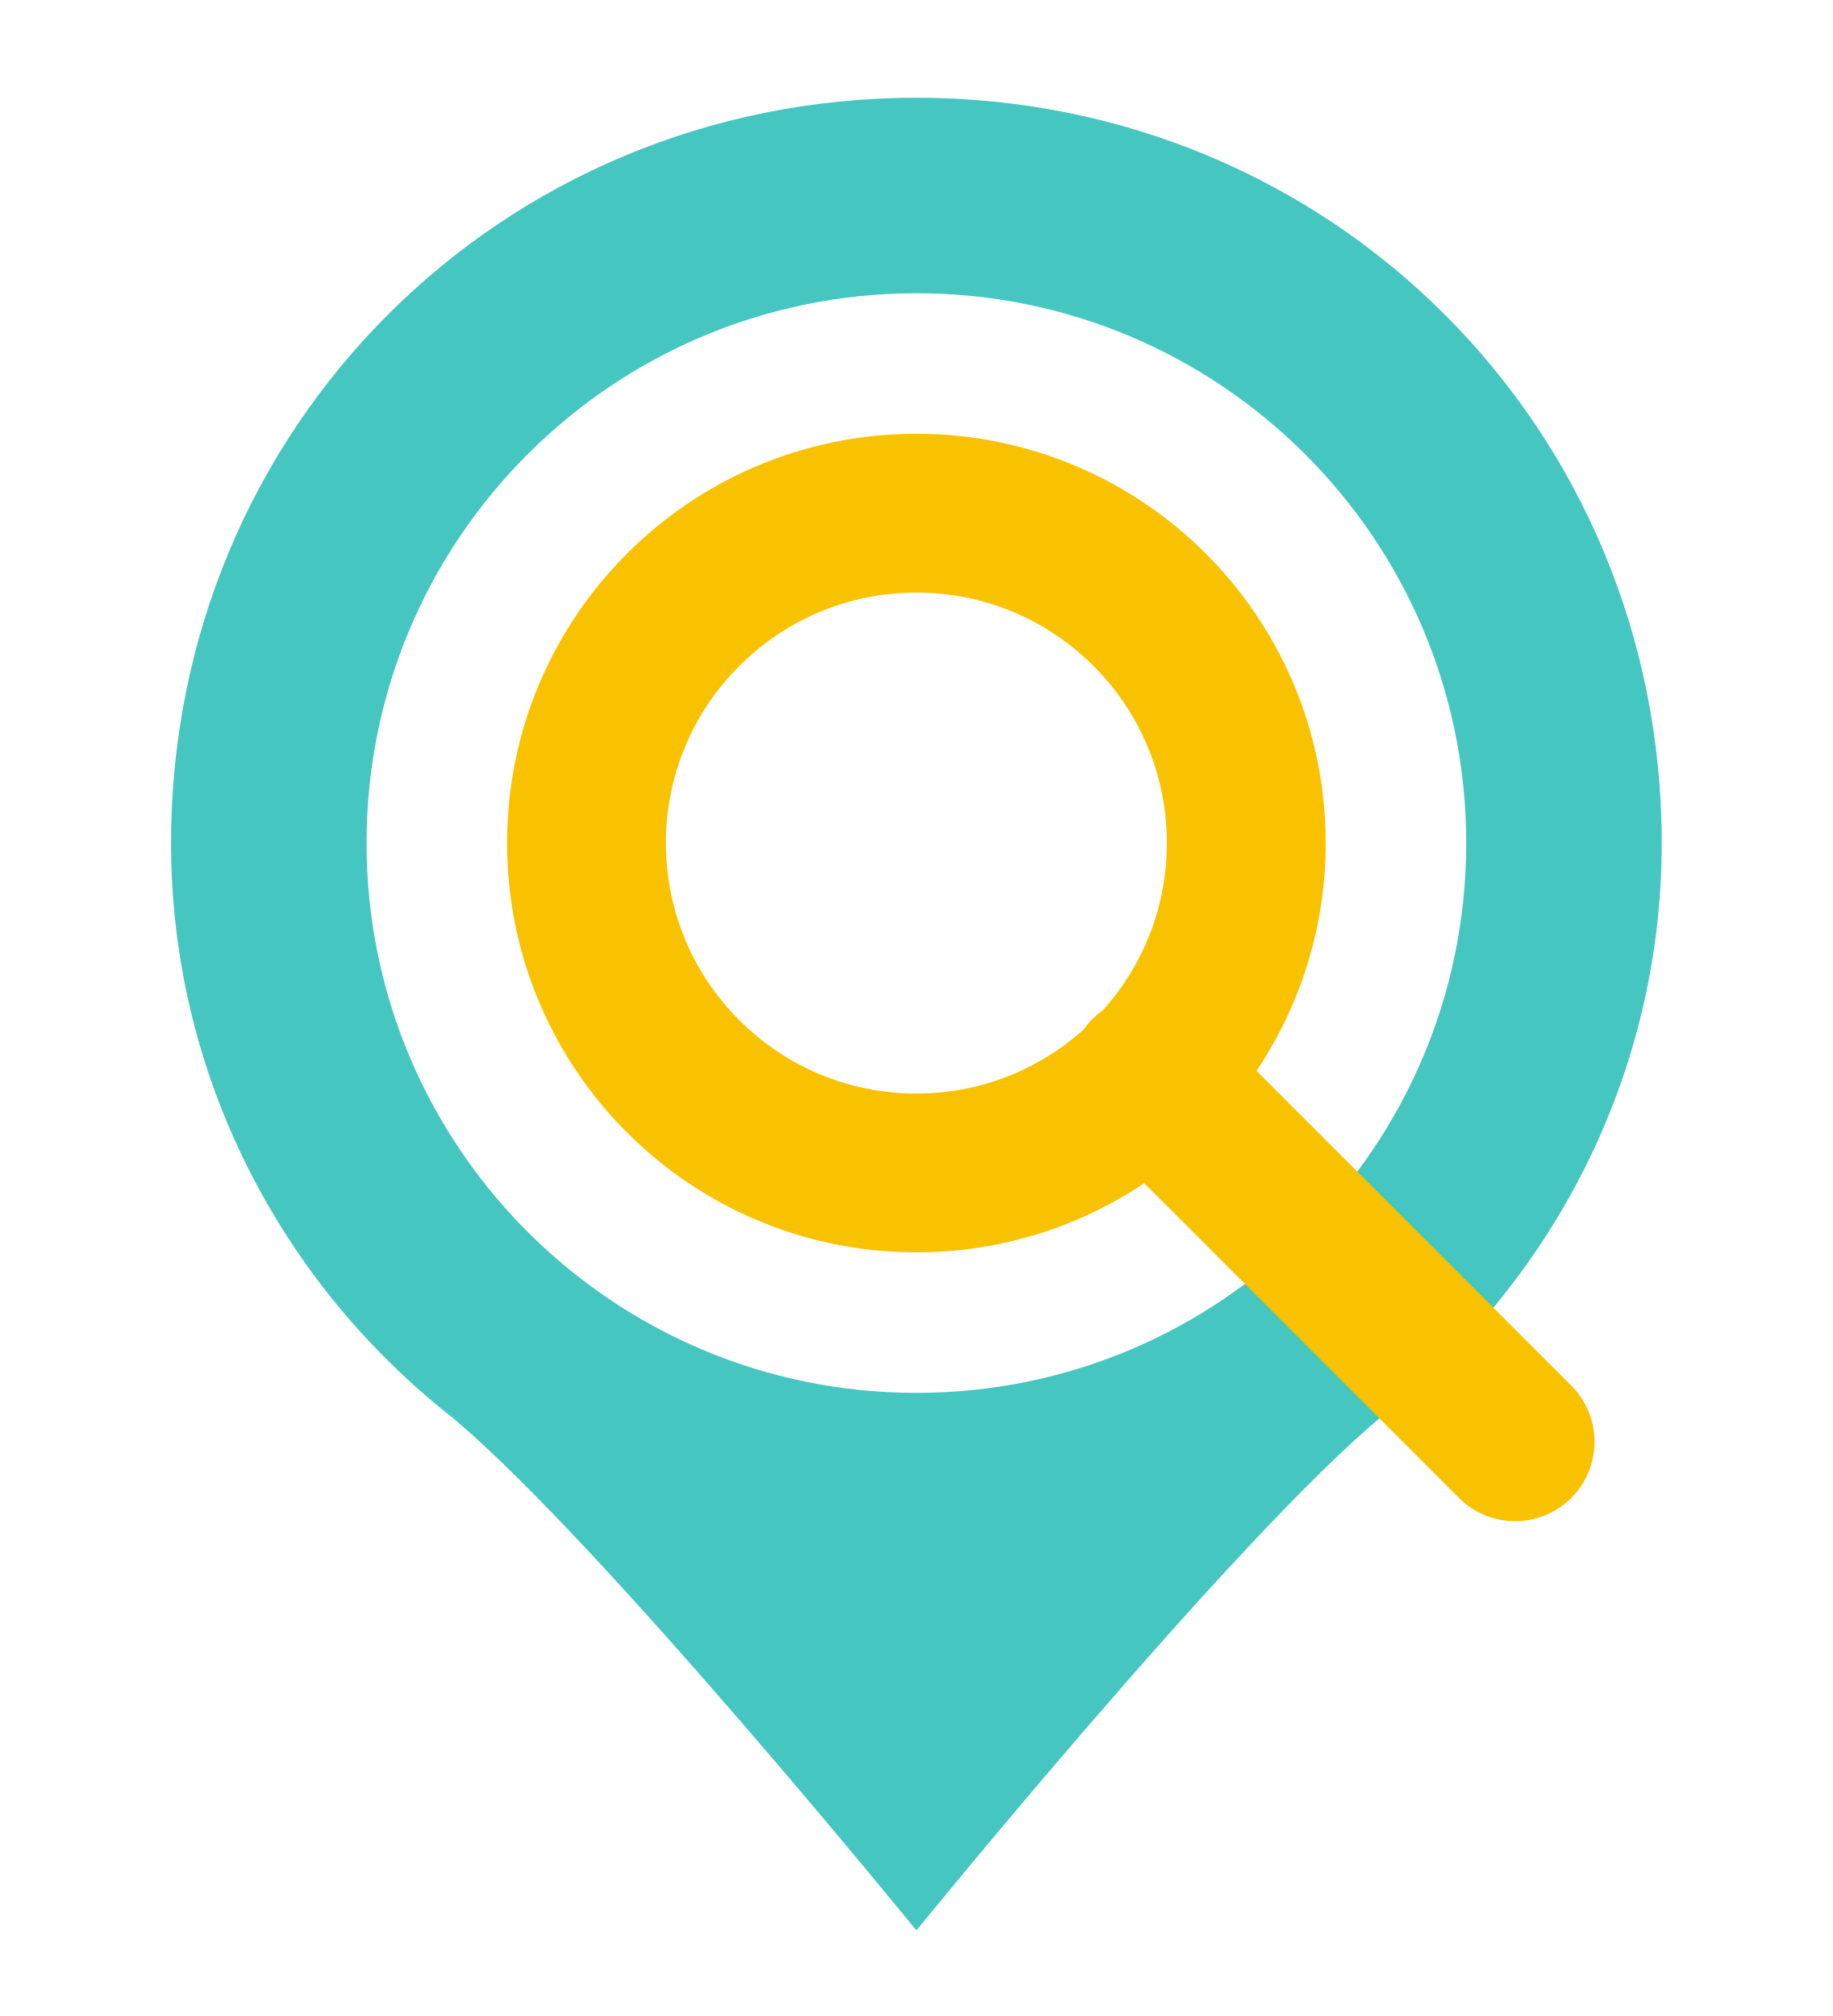
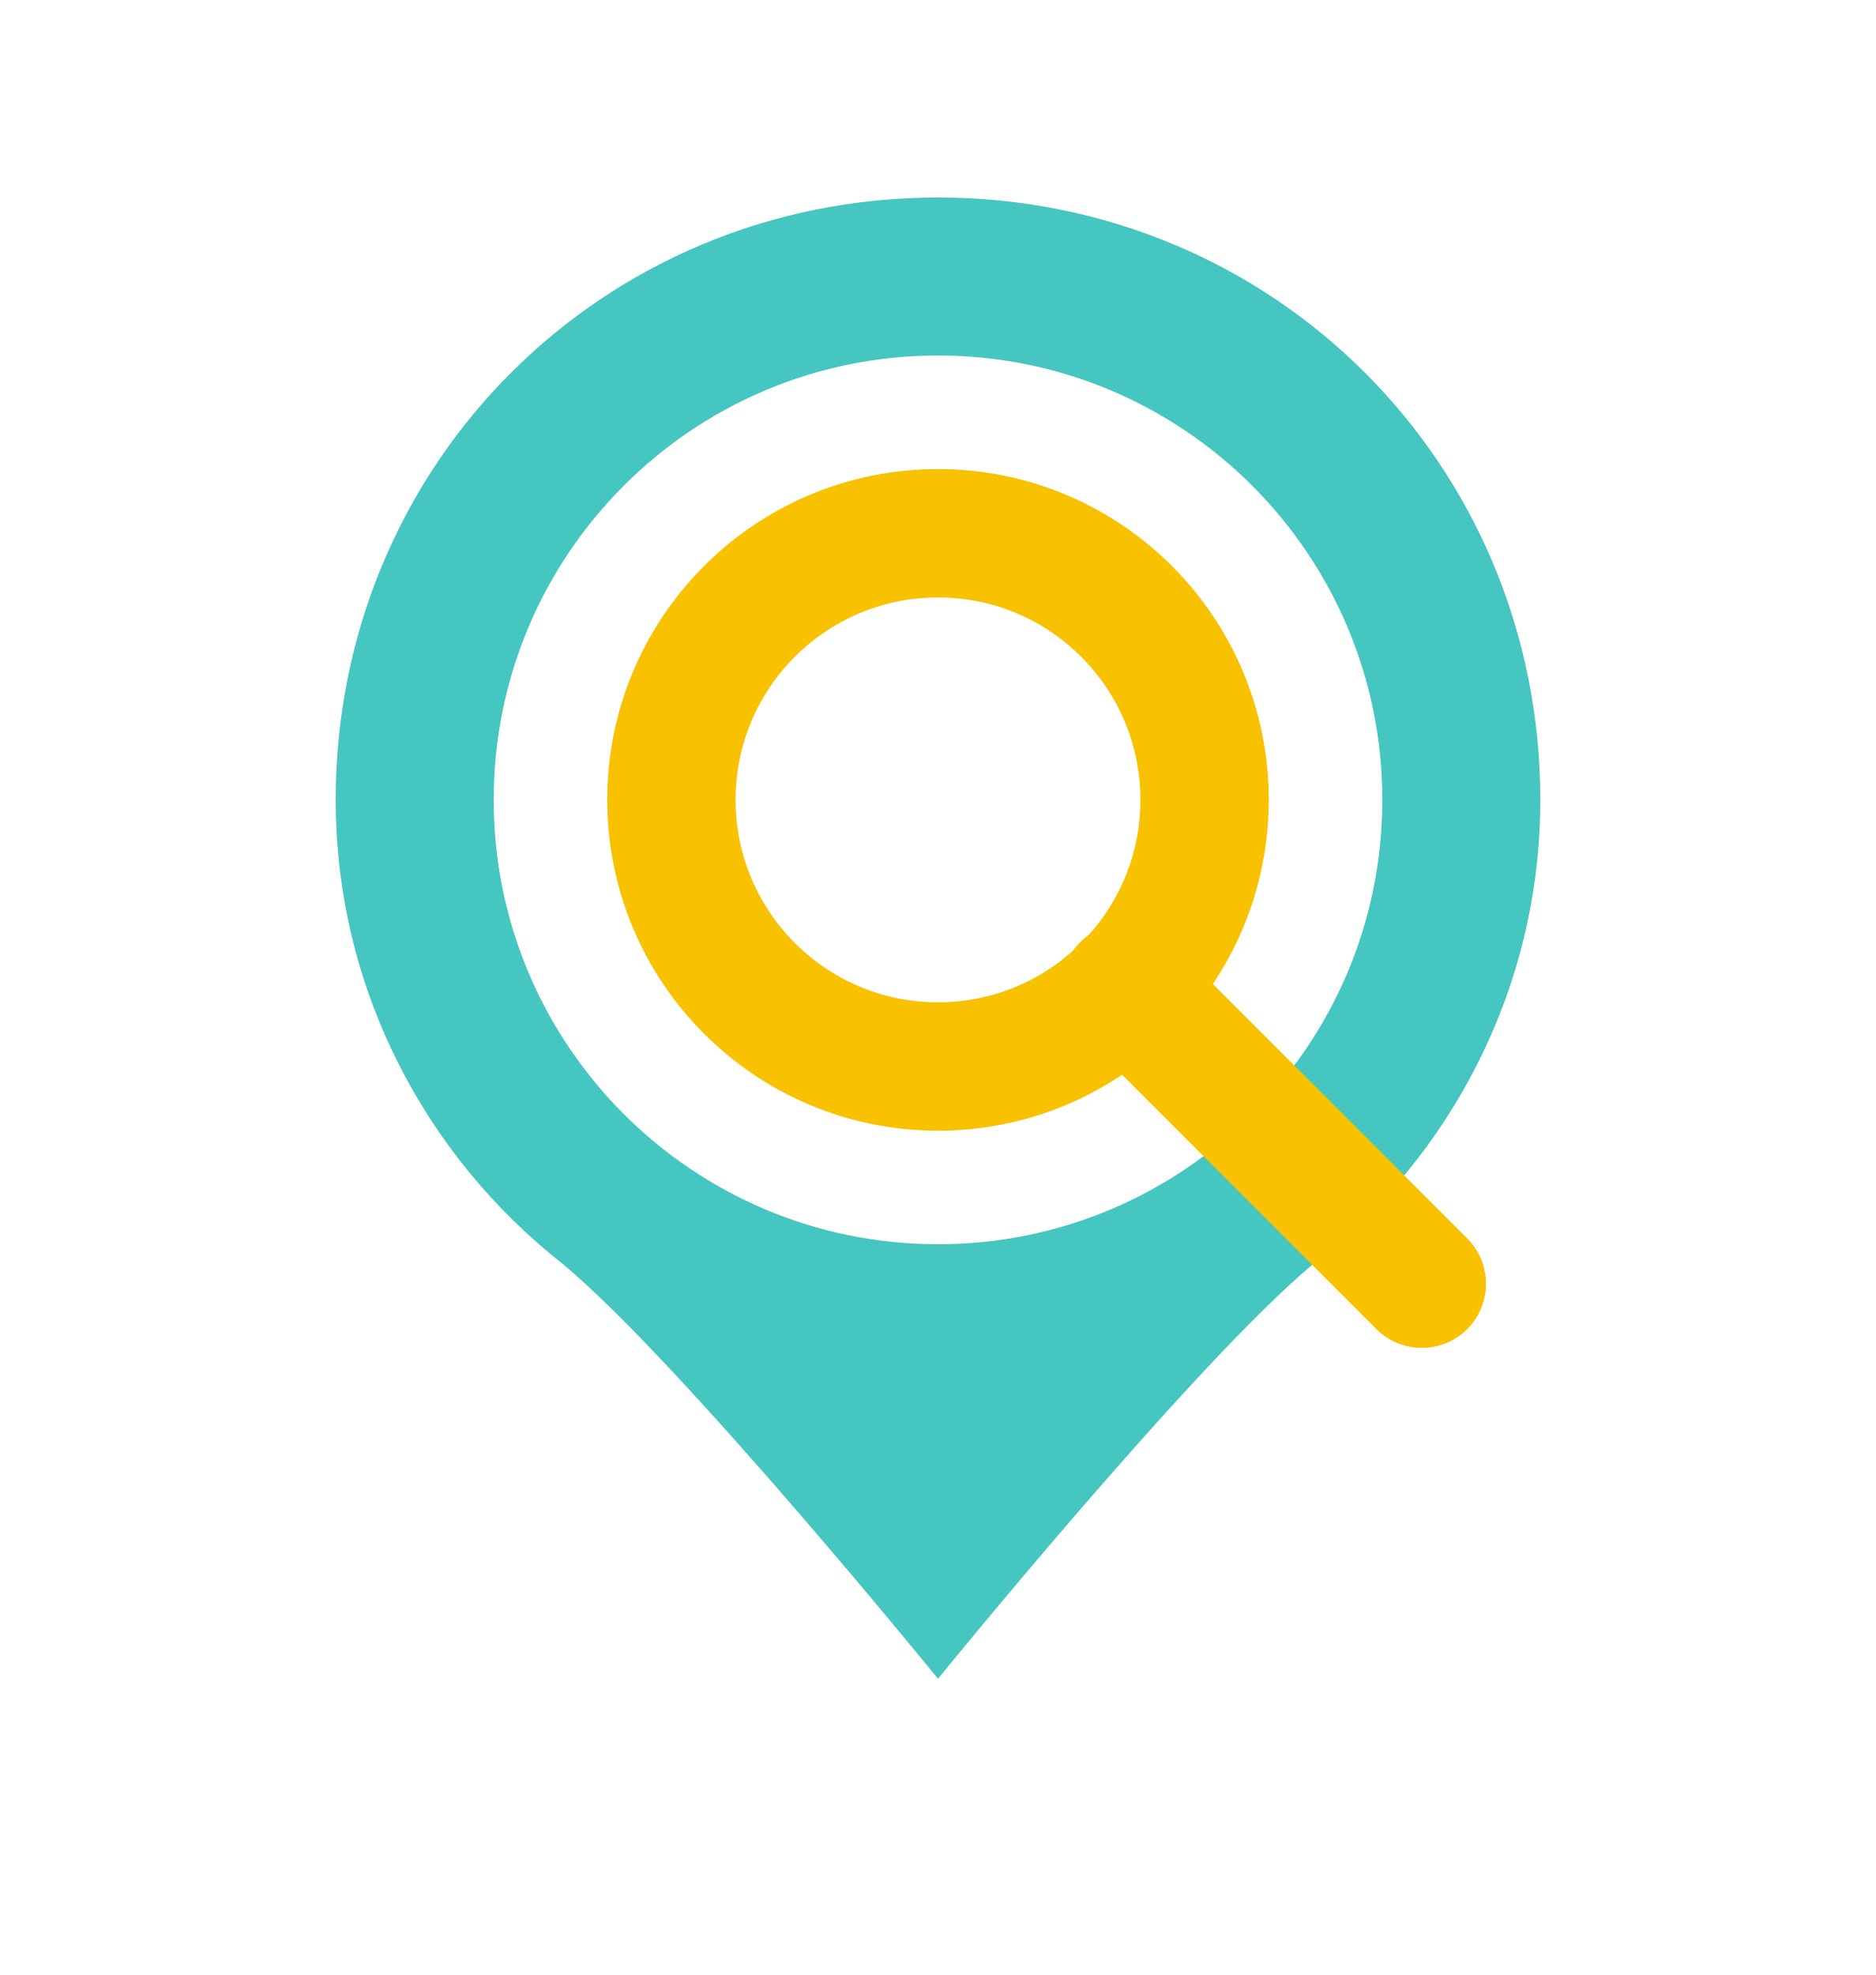
- <svg xmlns="http://www.w3.org/2000/svg" viewBox="0 0 150 165">
+ <svg xmlns="http://www.w3.org/2000/svg" viewBox="-20 -12 190 200">
  <path fill-rule="evenodd" fill="#45C6C0" d="     M 75 8     C 41 8 14 35 14 69     C 14 88 23 105 37 116     C 49 126 75 158 75 158     C 75 158 101 126 113 116     C 127 105 136 88 136 69     C 136 35 109 8 75 8 Z      M 30 69     A 45 45 0 1 0 120 69     A 45 45 0 1 0 30 69 Z   " />
  <circle cx="75" cy="69" r="27" fill="none" stroke="#F9C200" stroke-width="13" />
  <line x1="94" y1="88" x2="124" y2="118" stroke="#F9C200" stroke-width="13" stroke-linecap="round" />
</svg>
